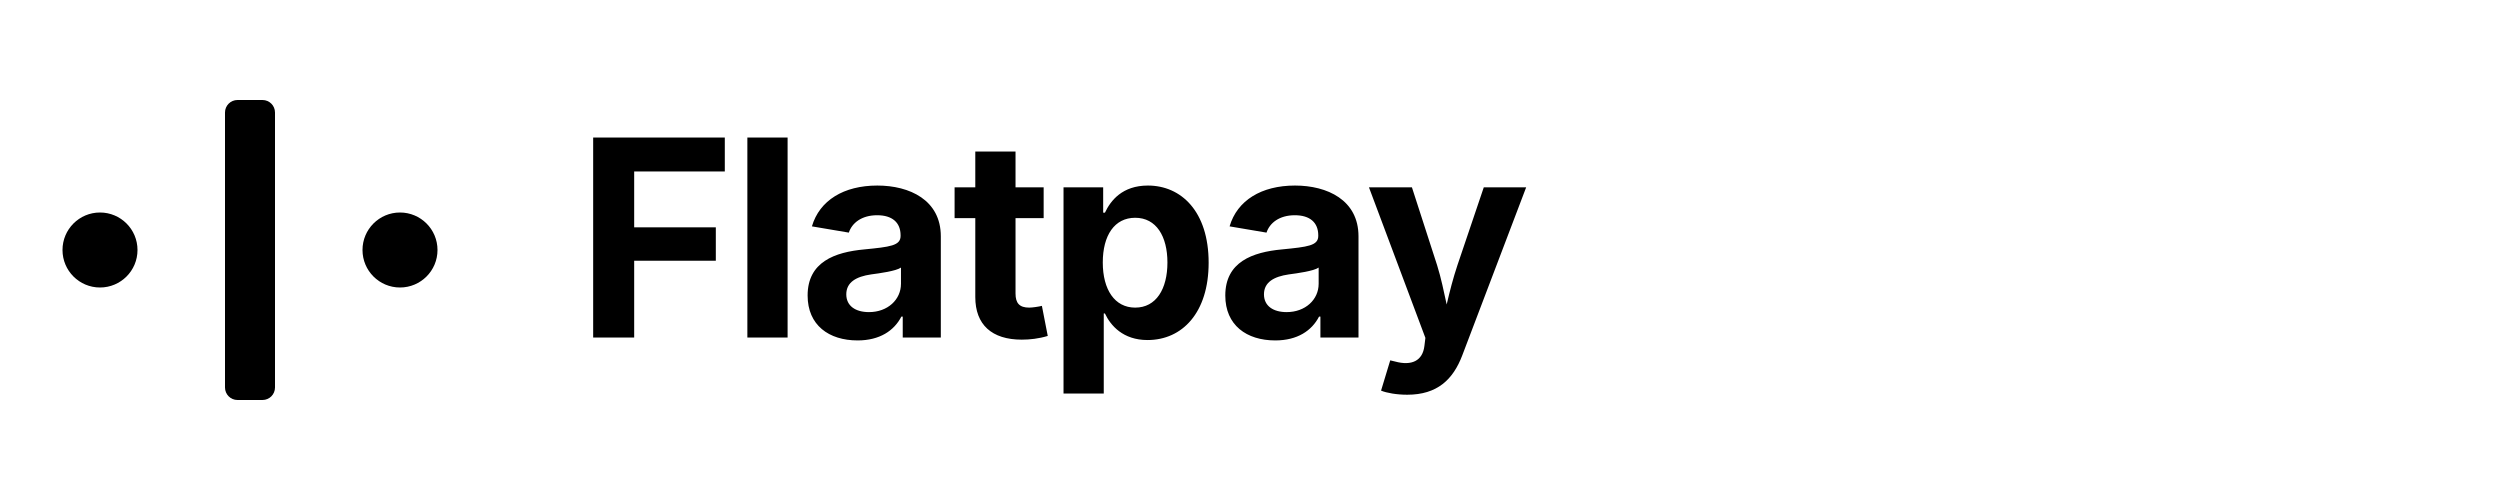
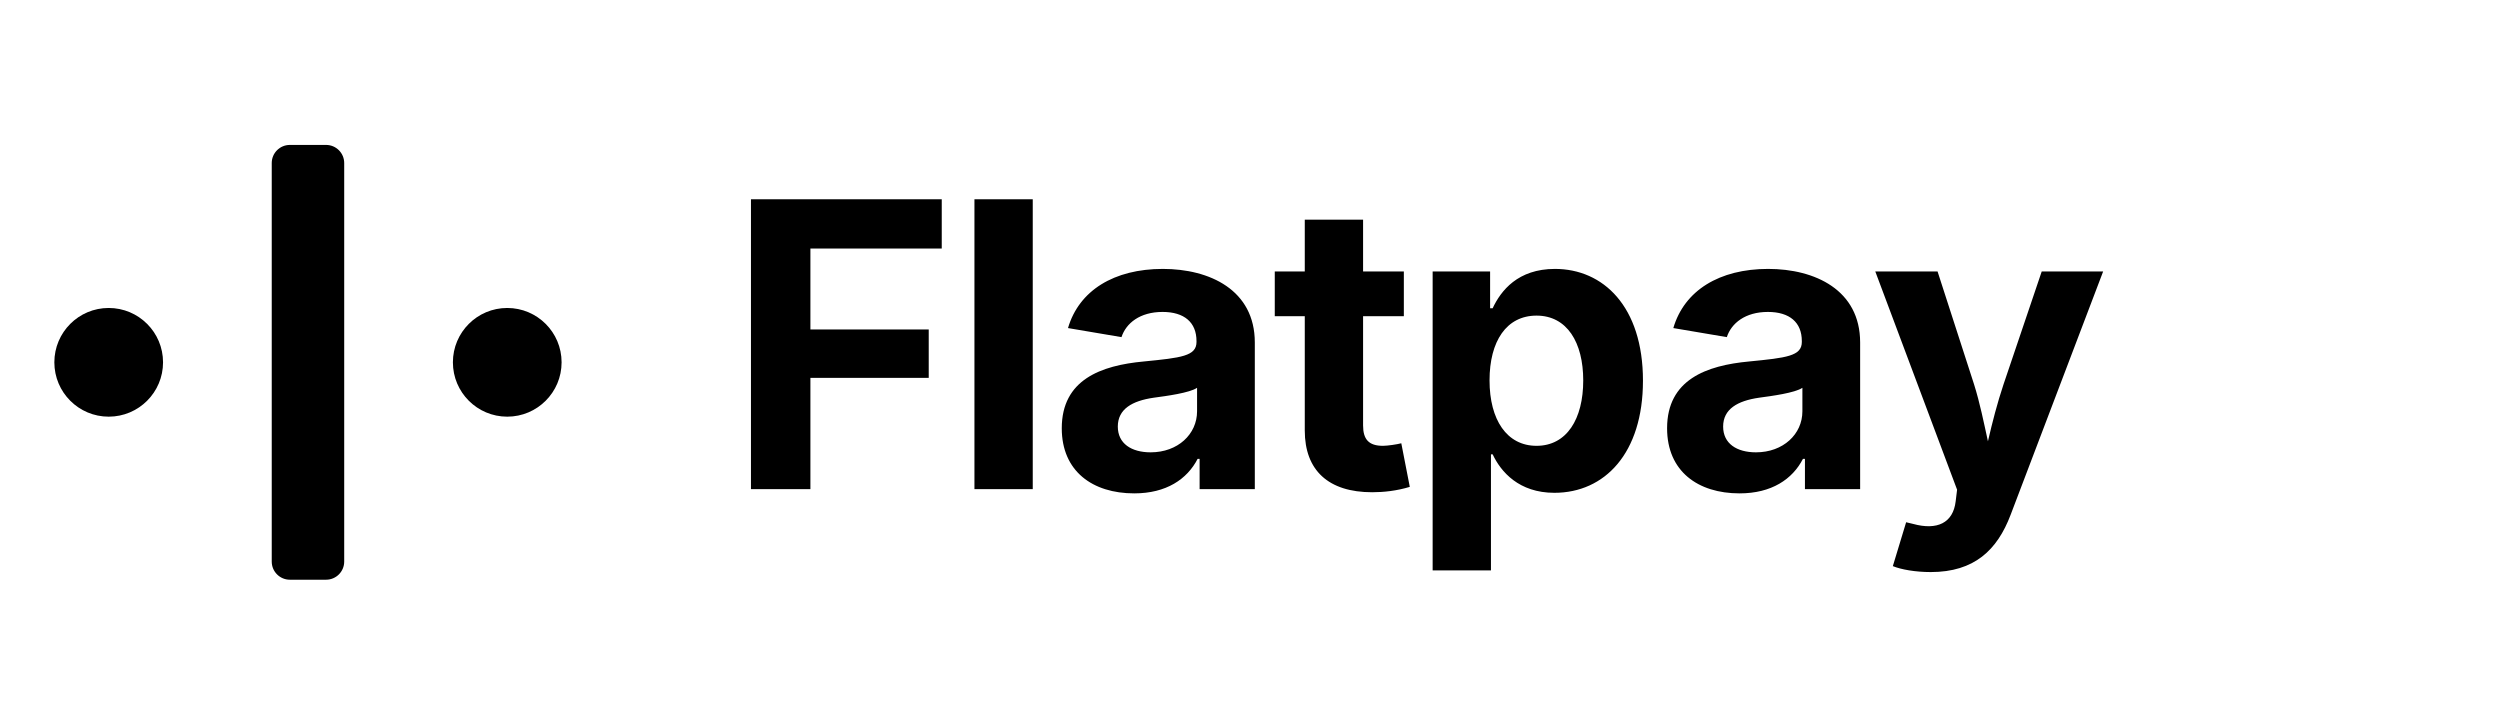
- <svg xmlns="http://www.w3.org/2000/svg" viewBox="0 0 200 40" fill="currentColor" aria-label="Flatpay">
+ <svg xmlns="http://www.w3.org/2000/svg" viewBox="0 0 138 40" fill="currentColor" aria-label="Flatpay">
  <g>
-     <circle cx="8" cy="20" r="3" />
-     <rect x="18" y="8" width="4" height="24" rx="1" />
-     <circle cx="32" cy="20" r="3" />
+     <circle cx="6" cy="20" r="3" />
+     <rect x="15" y="8" width="4" height="24" rx="1" />
+     <circle cx="28" cy="20" r="3" />
  </g>
-   <text x="46" y="27" font-family="'Inter','Helvetica Neue',Arial,sans-serif" font-size="22" font-weight="700" letter-spacing="-0.5" fill="currentColor">Flatpay</text>
+   <text x="40" y="27" font-family="'Inter','Helvetica Neue',Arial,sans-serif" font-size="22" font-weight="700" letter-spacing="-0.5" fill="currentColor">Flatpay</text>
</svg>
